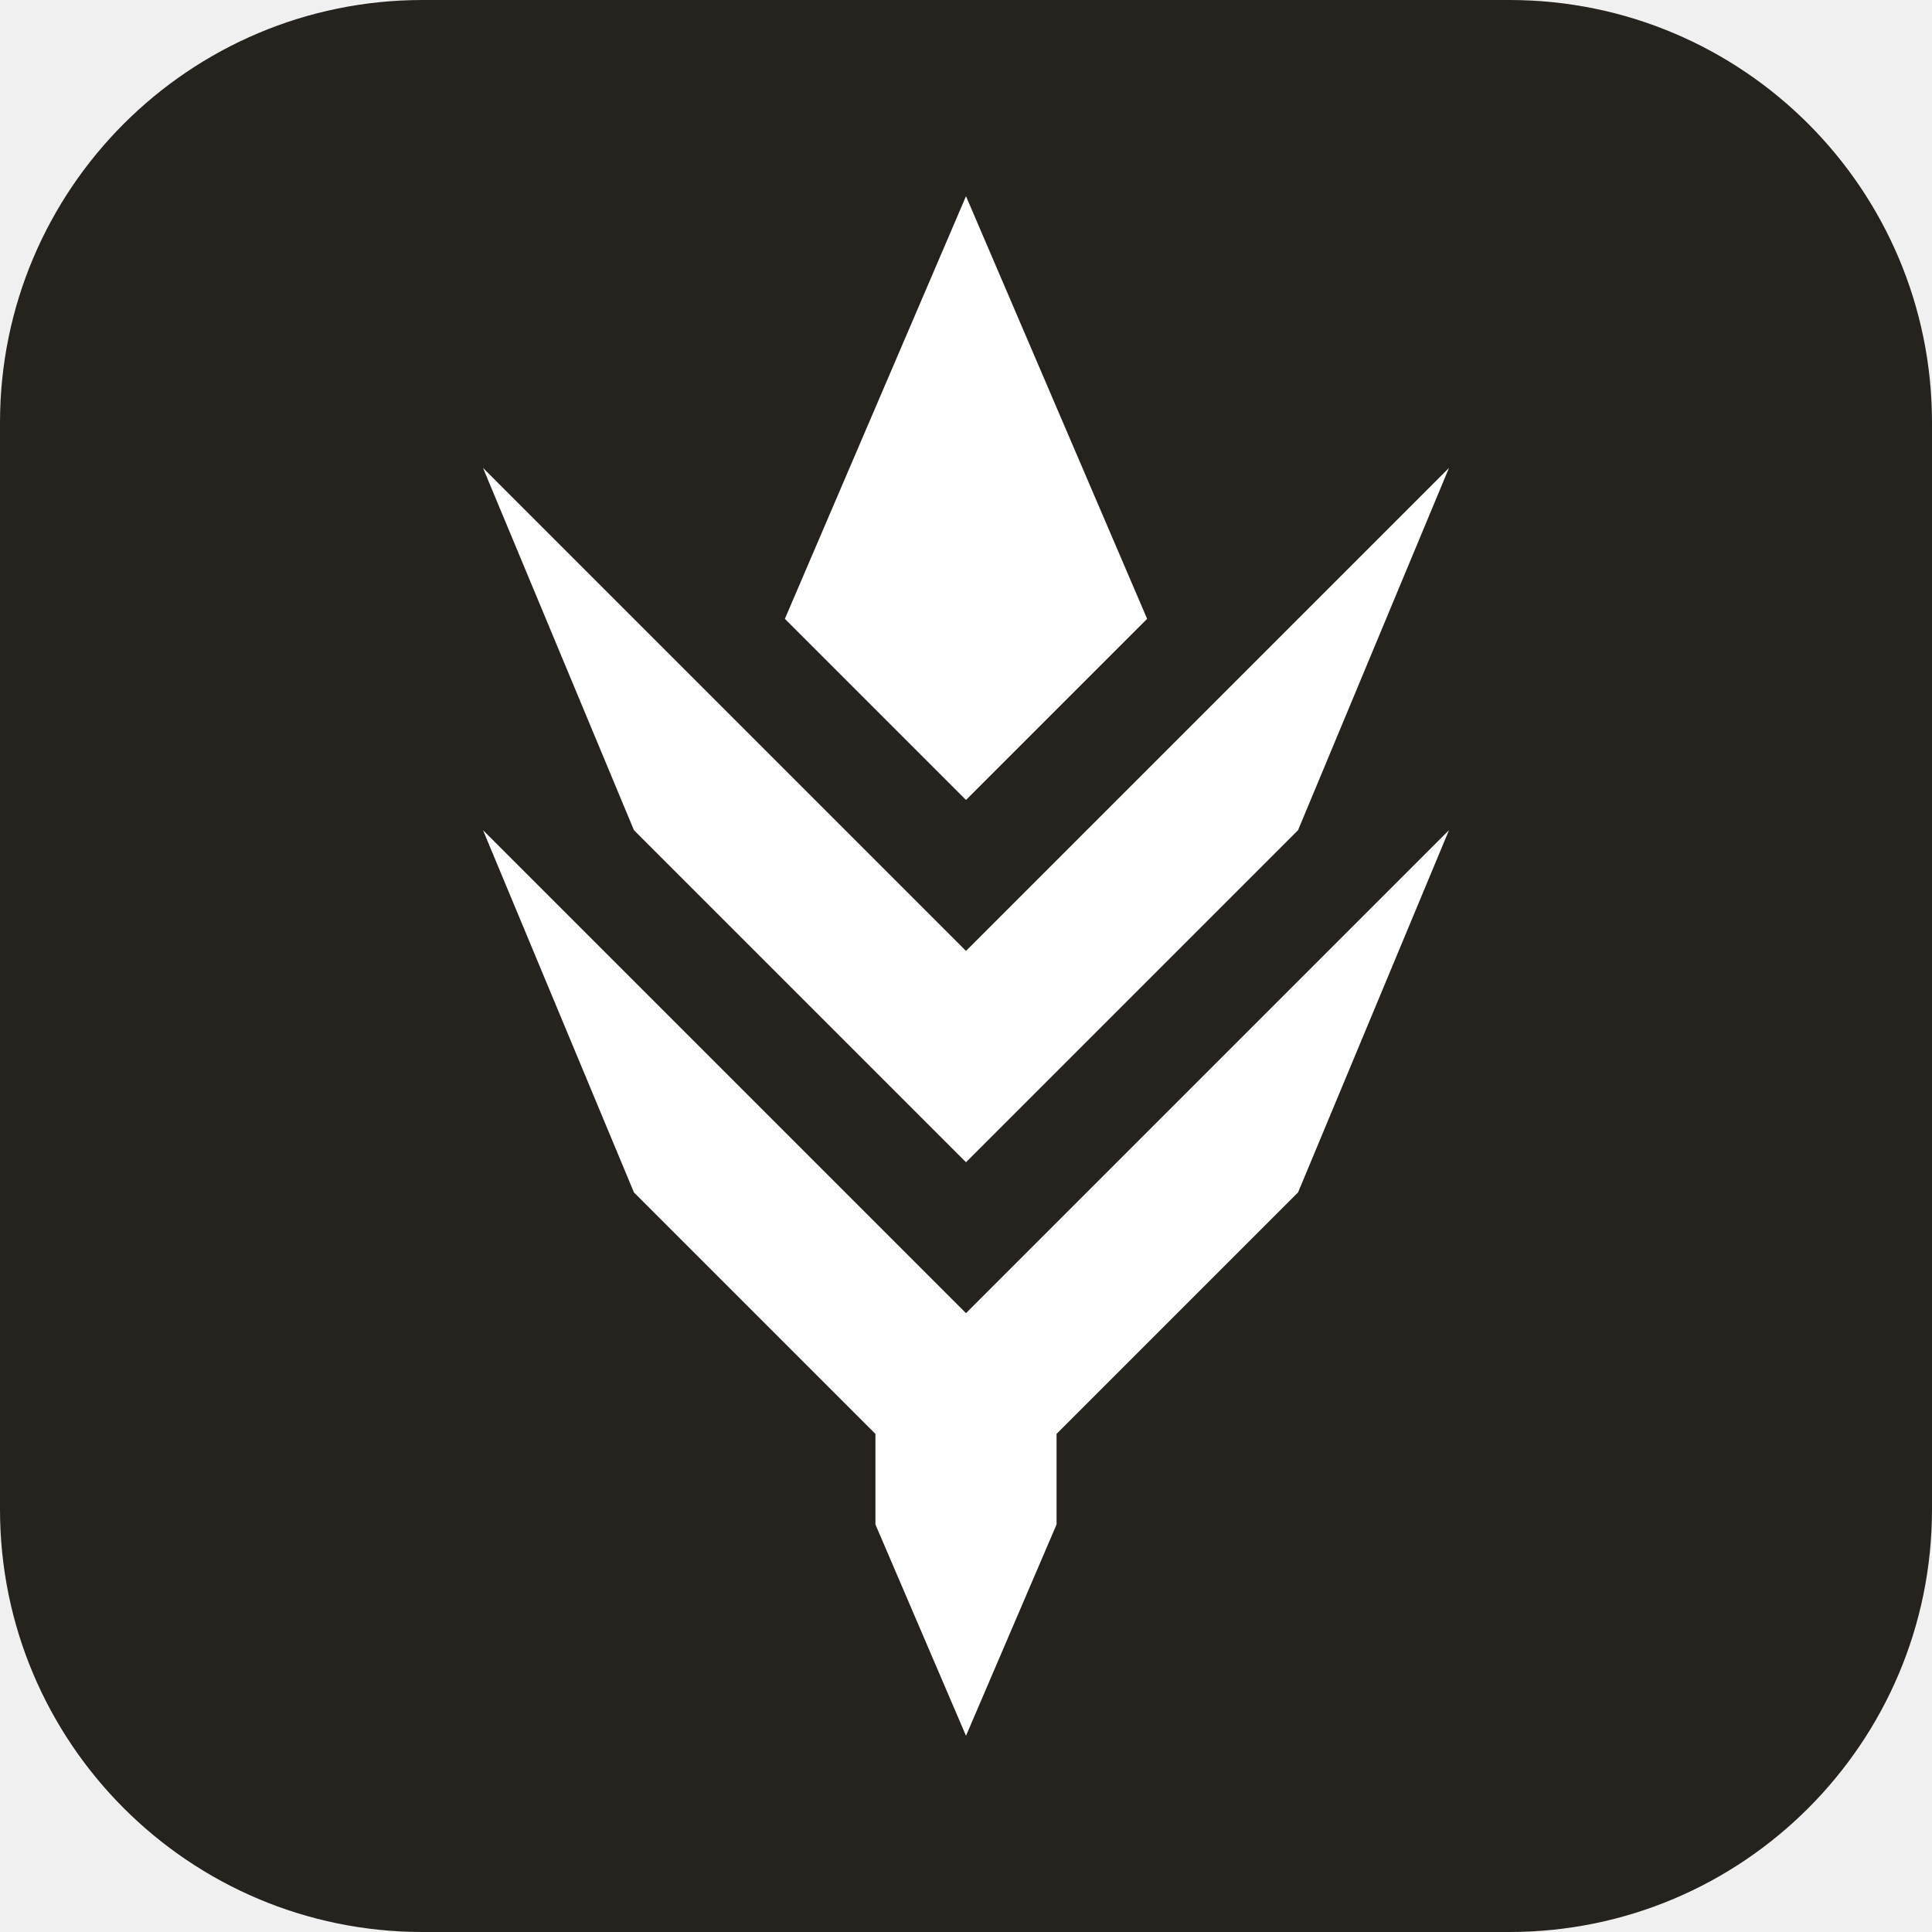
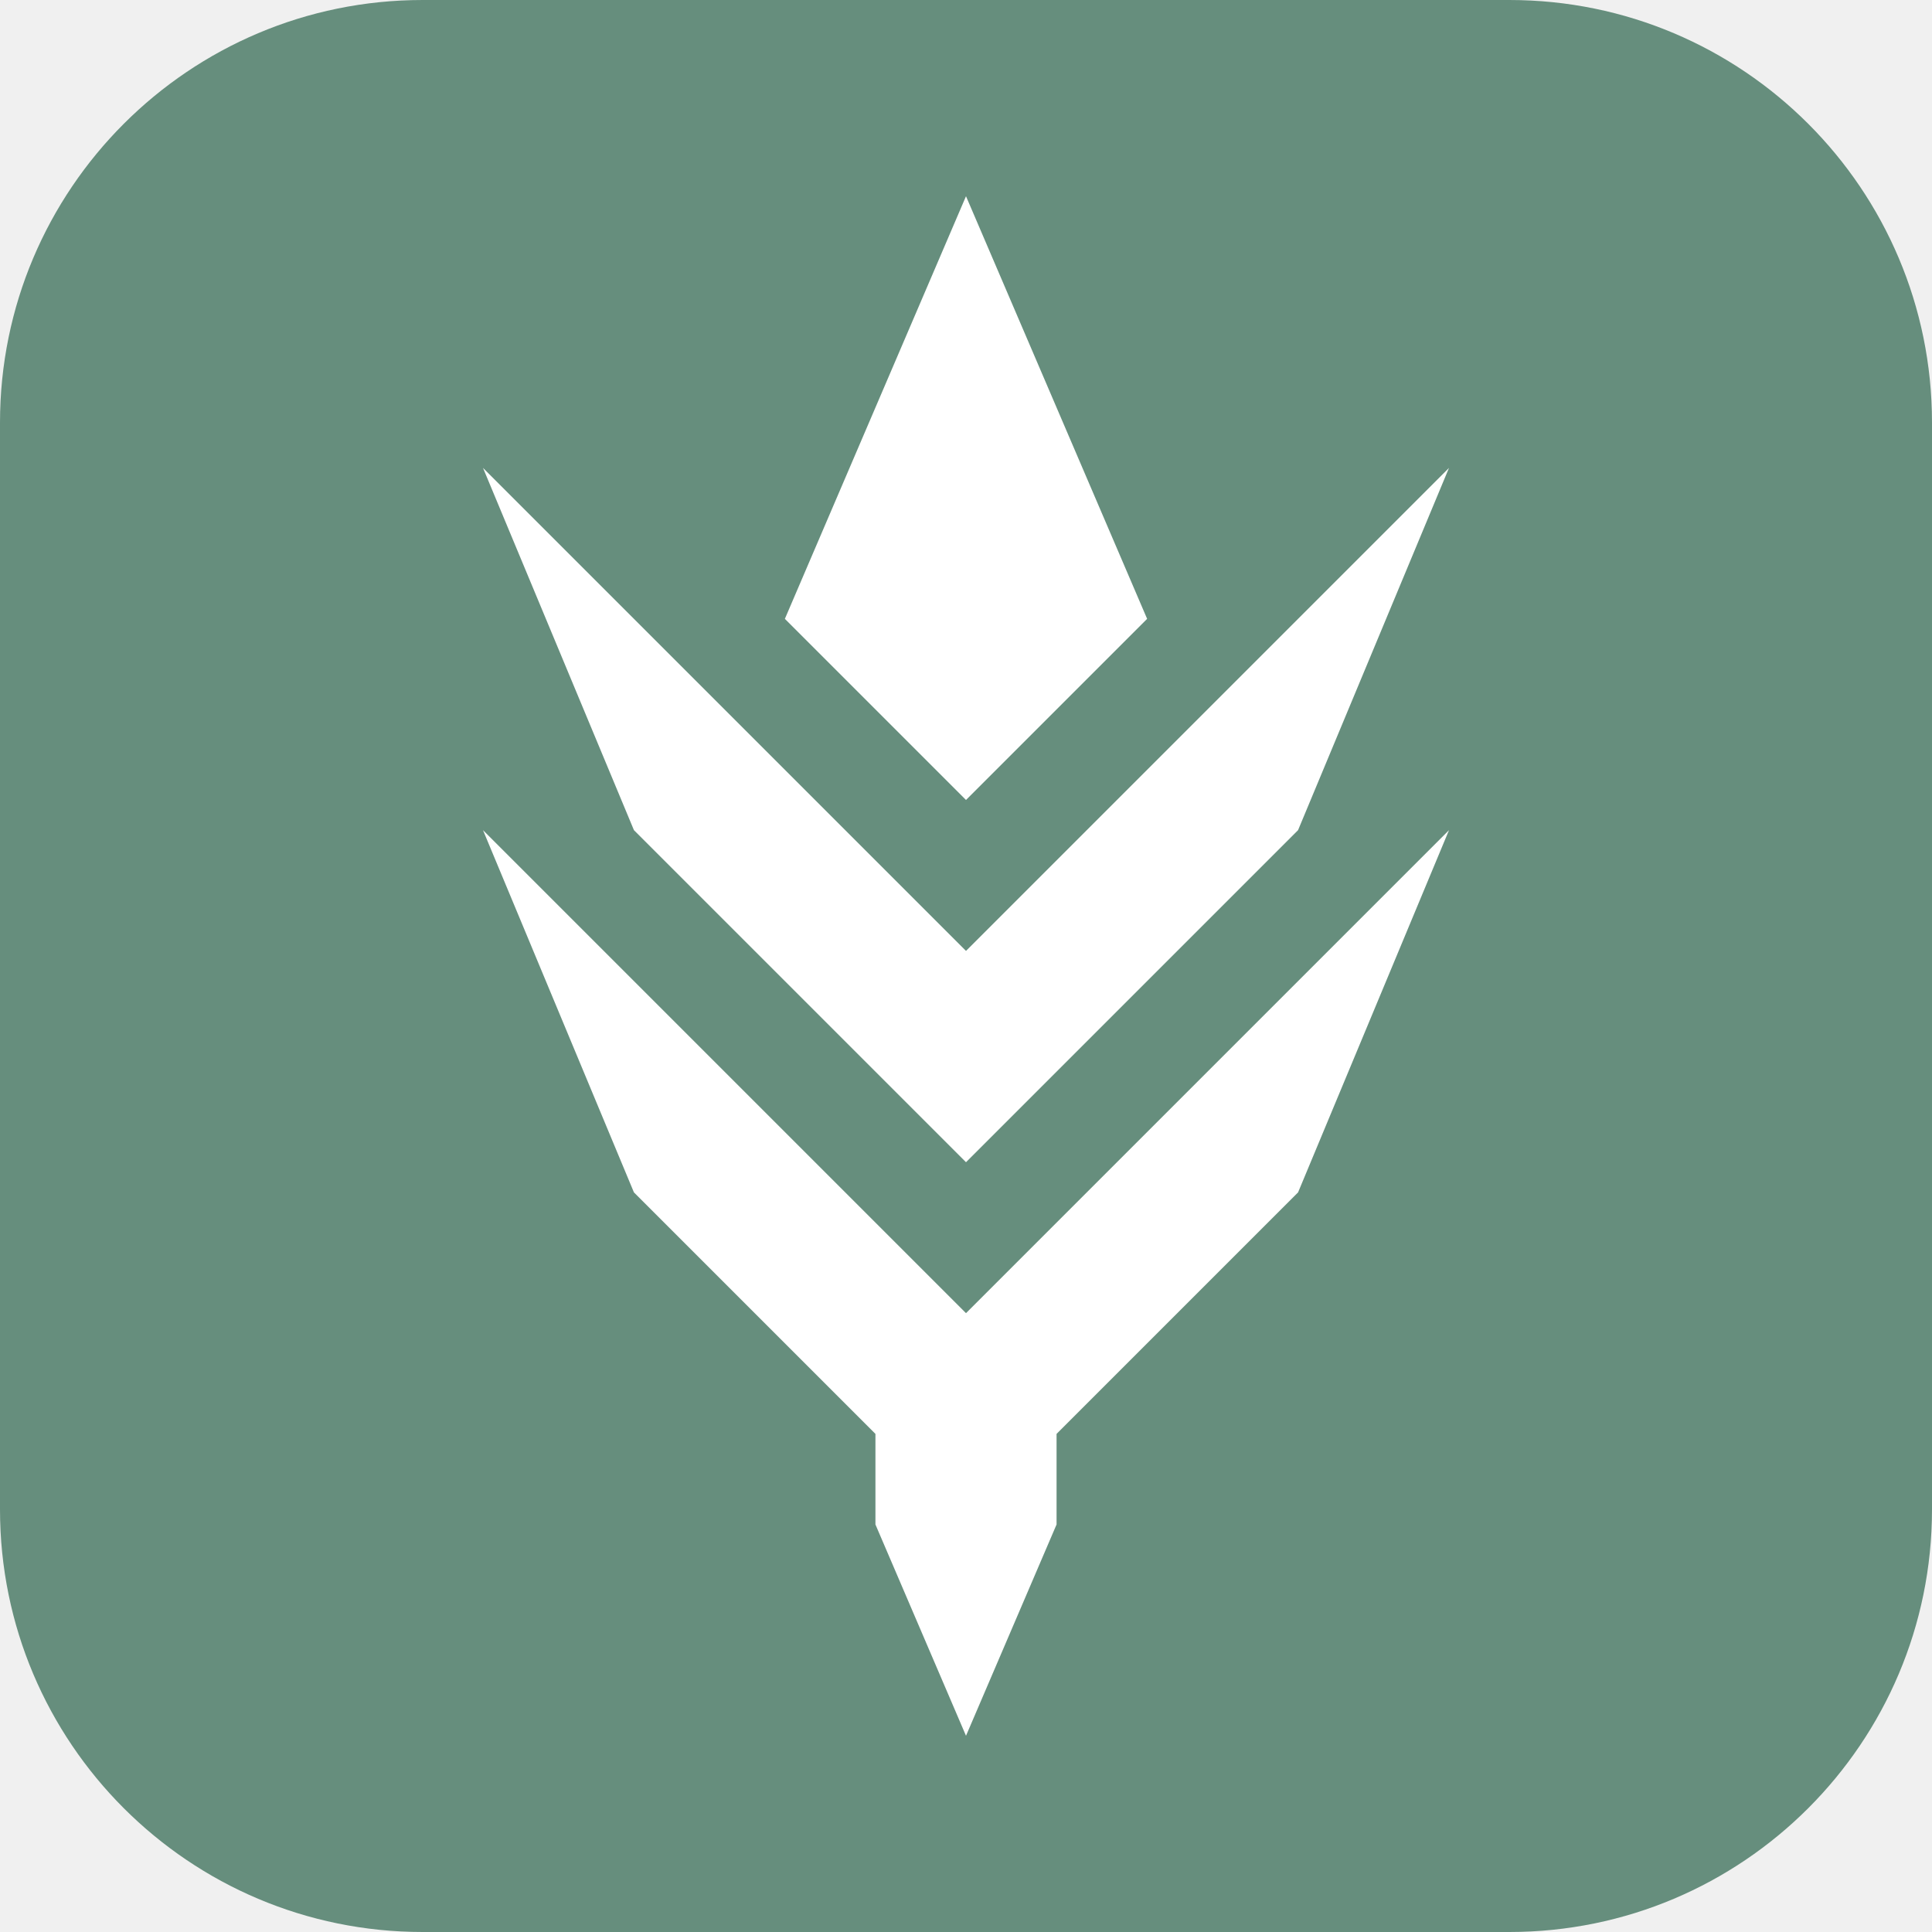
<svg xmlns="http://www.w3.org/2000/svg" viewBox="0 0 32 32">
-   <rect width="32" height="32" rx="7" fill="#26231f" />
+   <rect width="32" height="32" rx="7" fill="#668e7d" />
  <path d="M16 3.25 19 10.25 16 13.25 13 10.25ZM8 7.75 16 15.75 24 7.75 21.5 13.75 16 19.25 10.5 13.75ZM8 13.75 16 21.75 24 13.75 21.5 19.75 17.5 23.75V25.25L16 28.75 14.5 25.25V23.75L10.5 19.75Z" fill="#fff" />
</svg>
